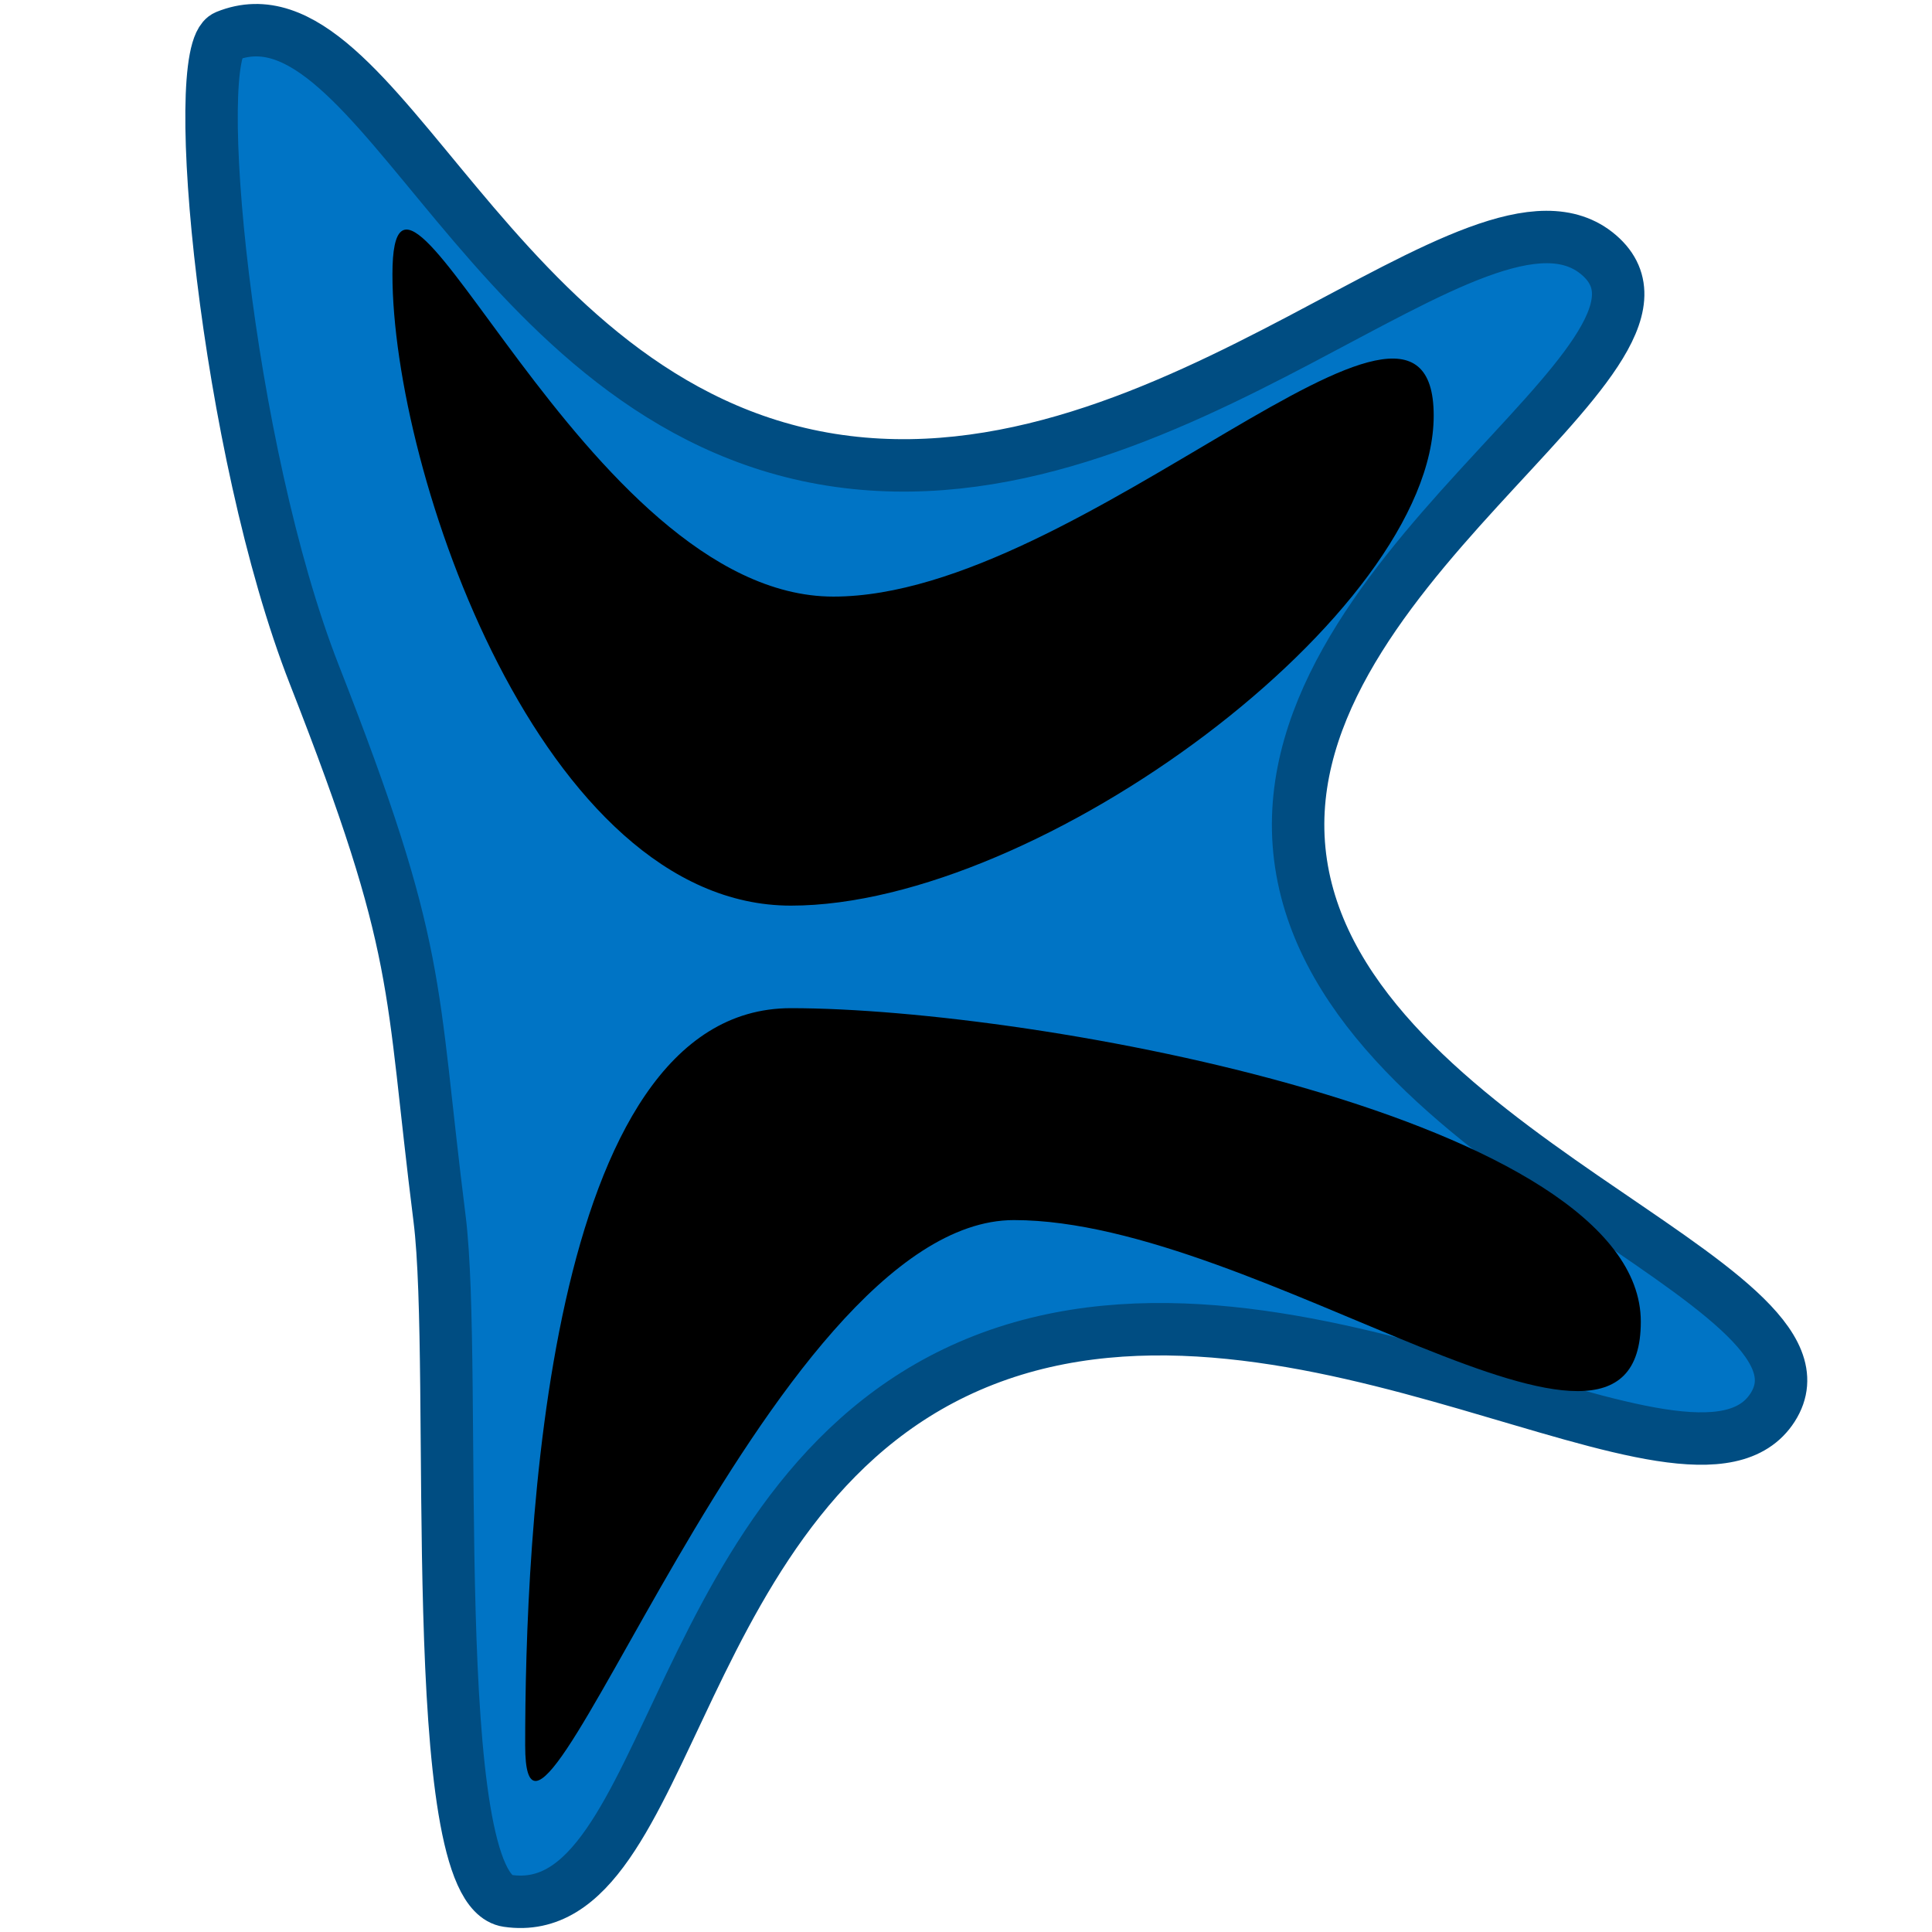
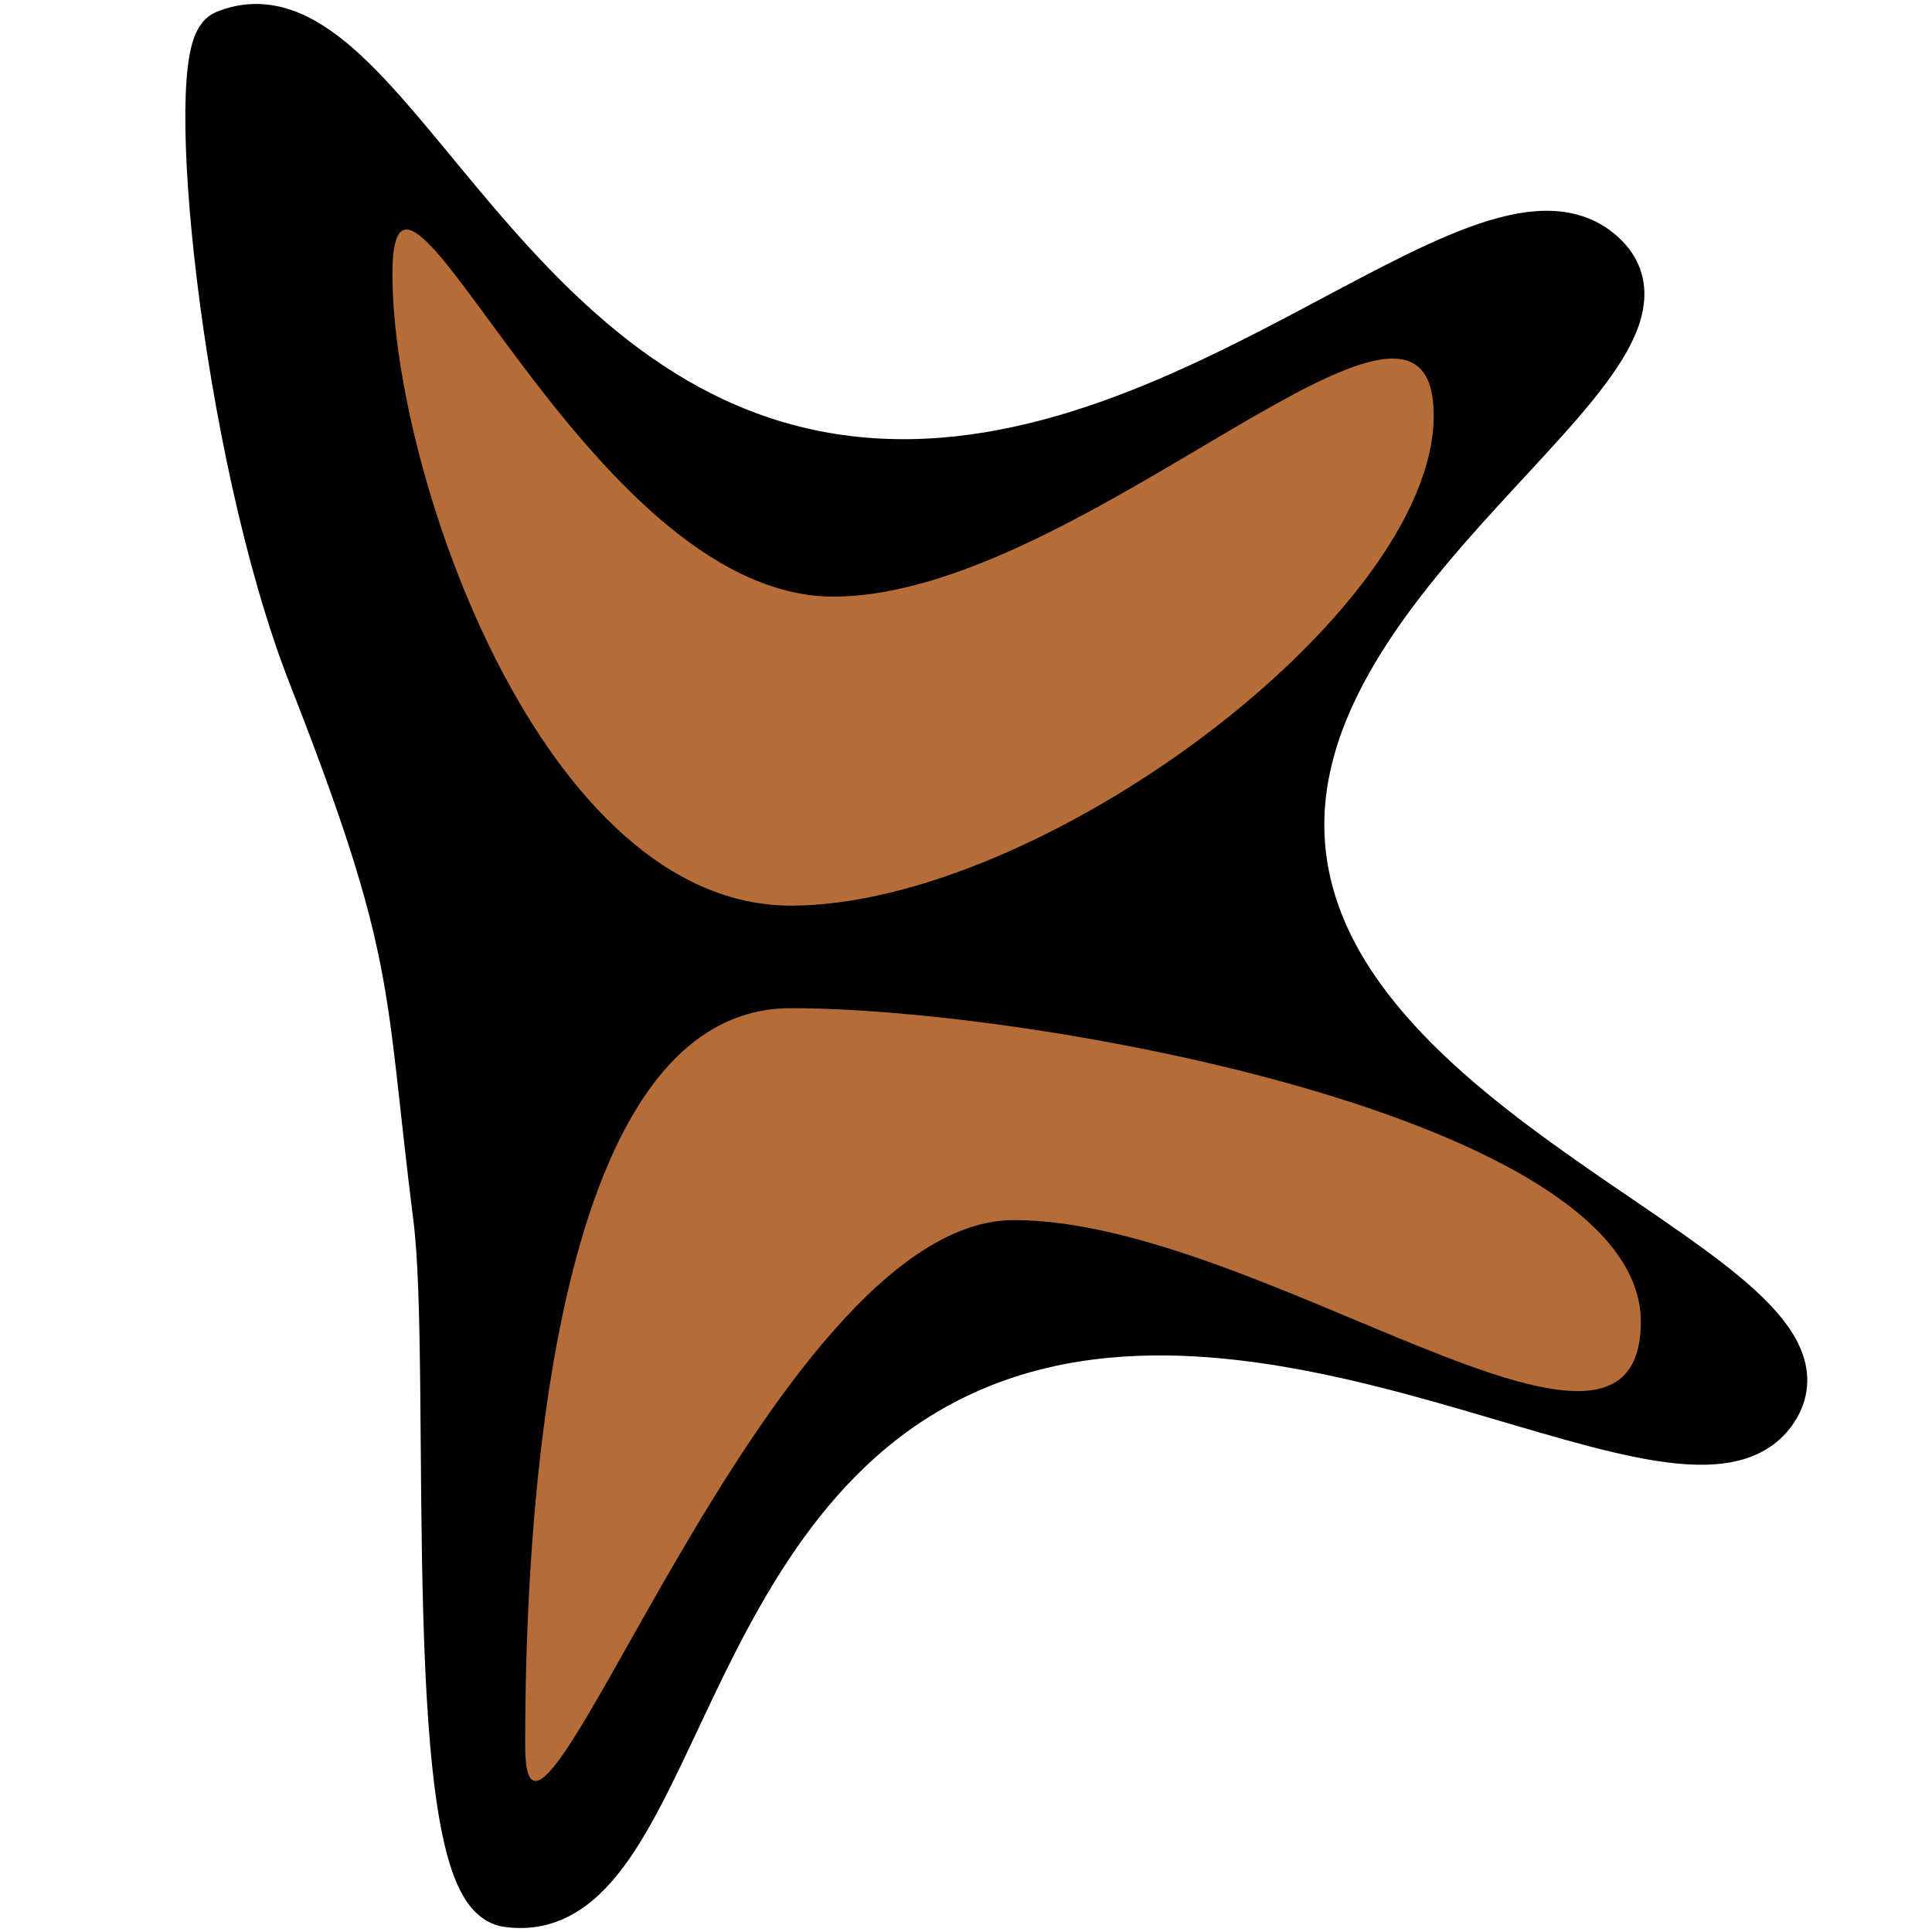
<svg xmlns="http://www.w3.org/2000/svg" width="64px" height="64px" id="svg6511">
  <defs id="defs6513" />
  <g id="layer1">
-     <path style="fill:#0074c5;fill-opacity:1;stroke:#004d82;stroke-width:1.737;stroke-linecap:butt;stroke-linejoin:bevel;stroke-miterlimit:4;stroke-dashoffset:0;stroke-opacity:1;stroke-dasharray:none" d="M 58.722,46.621 C 56.097,50.732 43.074,40.967 32.596,45.054 C 22.118,49.141 22.328,63.773 16.812,62.968 C 14.054,62.566 15.187,45.329 14.561,40.367 C 13.572,32.511 14.027,31.572 10.412,22.348 C 7.485,14.877 6.237,1.711 7.495,1.2 C 12.527,-0.844 16.157,13.417 27.524,15.229 C 38.891,17.04 49.071,5.1 52.964,8.446 C 56.858,11.791 41.659,19.067 43.098,28.61 C 44.538,38.154 61.348,42.51 58.722,46.621 z " id="path4324" />
-     <path style="fill:#000000;fill-opacity:1;stroke:none;stroke-width:0.794;stroke-linecap:butt;stroke-linejoin:bevel;stroke-miterlimit:4;stroke-dasharray:none;stroke-dashoffset:0;stroke-opacity:1" d="M 47.493,13.767 C 47.493,20.306 34.456,30 26.199,30 C 17.942,30 13,15.626 13,9.087 C 13,2.548 19.35,19.763 27.607,19.763 C 35.864,19.763 47.493,7.228 47.493,13.767 z " id="path4327" />
-     <path style="fill:#000000;fill-opacity:1;stroke:none;stroke-width:0.794;stroke-linecap:butt;stroke-linejoin:bevel;stroke-miterlimit:4;stroke-dashoffset:0;stroke-opacity:1" d="M 54.354,43.781 C 54.354,50.481 41.748,40.417 33.588,40.417 C 25.428,40.417 17.397,64.52 17.397,57.82 C 17.397,51.12 18.036,33.397 26.196,33.397 C 34.357,33.397 54.354,37.08 54.354,43.781 z " id="path5056" />
+     <path style="fill:#000000;fill-opacity:1;stroke:#000000;stroke-width:1.737;stroke-linecap:butt;stroke-linejoin:bevel;stroke-miterlimit:4;stroke-dashoffset:0;stroke-opacity:1;stroke-dasharray:none" d="M 58.722,46.621 C 56.097,50.732 43.074,40.967 32.596,45.054 C 22.118,49.141 22.328,63.773 16.812,62.968 C 14.054,62.566 15.187,45.329 14.561,40.367 C 13.572,32.511 14.027,31.572 10.412,22.348 C 7.485,14.877 6.237,1.711 7.495,1.2 C 12.527,-0.844 16.157,13.417 27.524,15.229 C 38.891,17.04 49.071,5.1 52.964,8.446 C 56.858,11.791 41.659,19.067 43.098,28.61 C 44.538,38.154 61.348,42.51 58.722,46.621 z " id="path4324" />
+     <path style="fill:#b66d38;fill-opacity:1;stroke:none;stroke-width:0.794;stroke-linecap:butt;stroke-linejoin:bevel;stroke-miterlimit:4;stroke-dasharray:none;stroke-dashoffset:0;stroke-opacity:1" d="M 47.493,13.767 C 47.493,20.306 34.456,30 26.199,30 C 17.942,30 13,15.626 13,9.087 C 13,2.548 19.35,19.763 27.607,19.763 C 35.864,19.763 47.493,7.228 47.493,13.767 z " id="path4327" />
+     <path style="fill:#b66c38;fill-opacity:1;stroke:none;stroke-width:0.794;stroke-linecap:butt;stroke-linejoin:bevel;stroke-miterlimit:4;stroke-dashoffset:0;stroke-opacity:1" d="M 54.354,43.781 C 54.354,50.481 41.748,40.417 33.588,40.417 C 25.428,40.417 17.397,64.52 17.397,57.82 C 17.397,51.12 18.036,33.397 26.196,33.397 C 34.357,33.397 54.354,37.08 54.354,43.781 z " id="path5056" />
  </g>
</svg>
